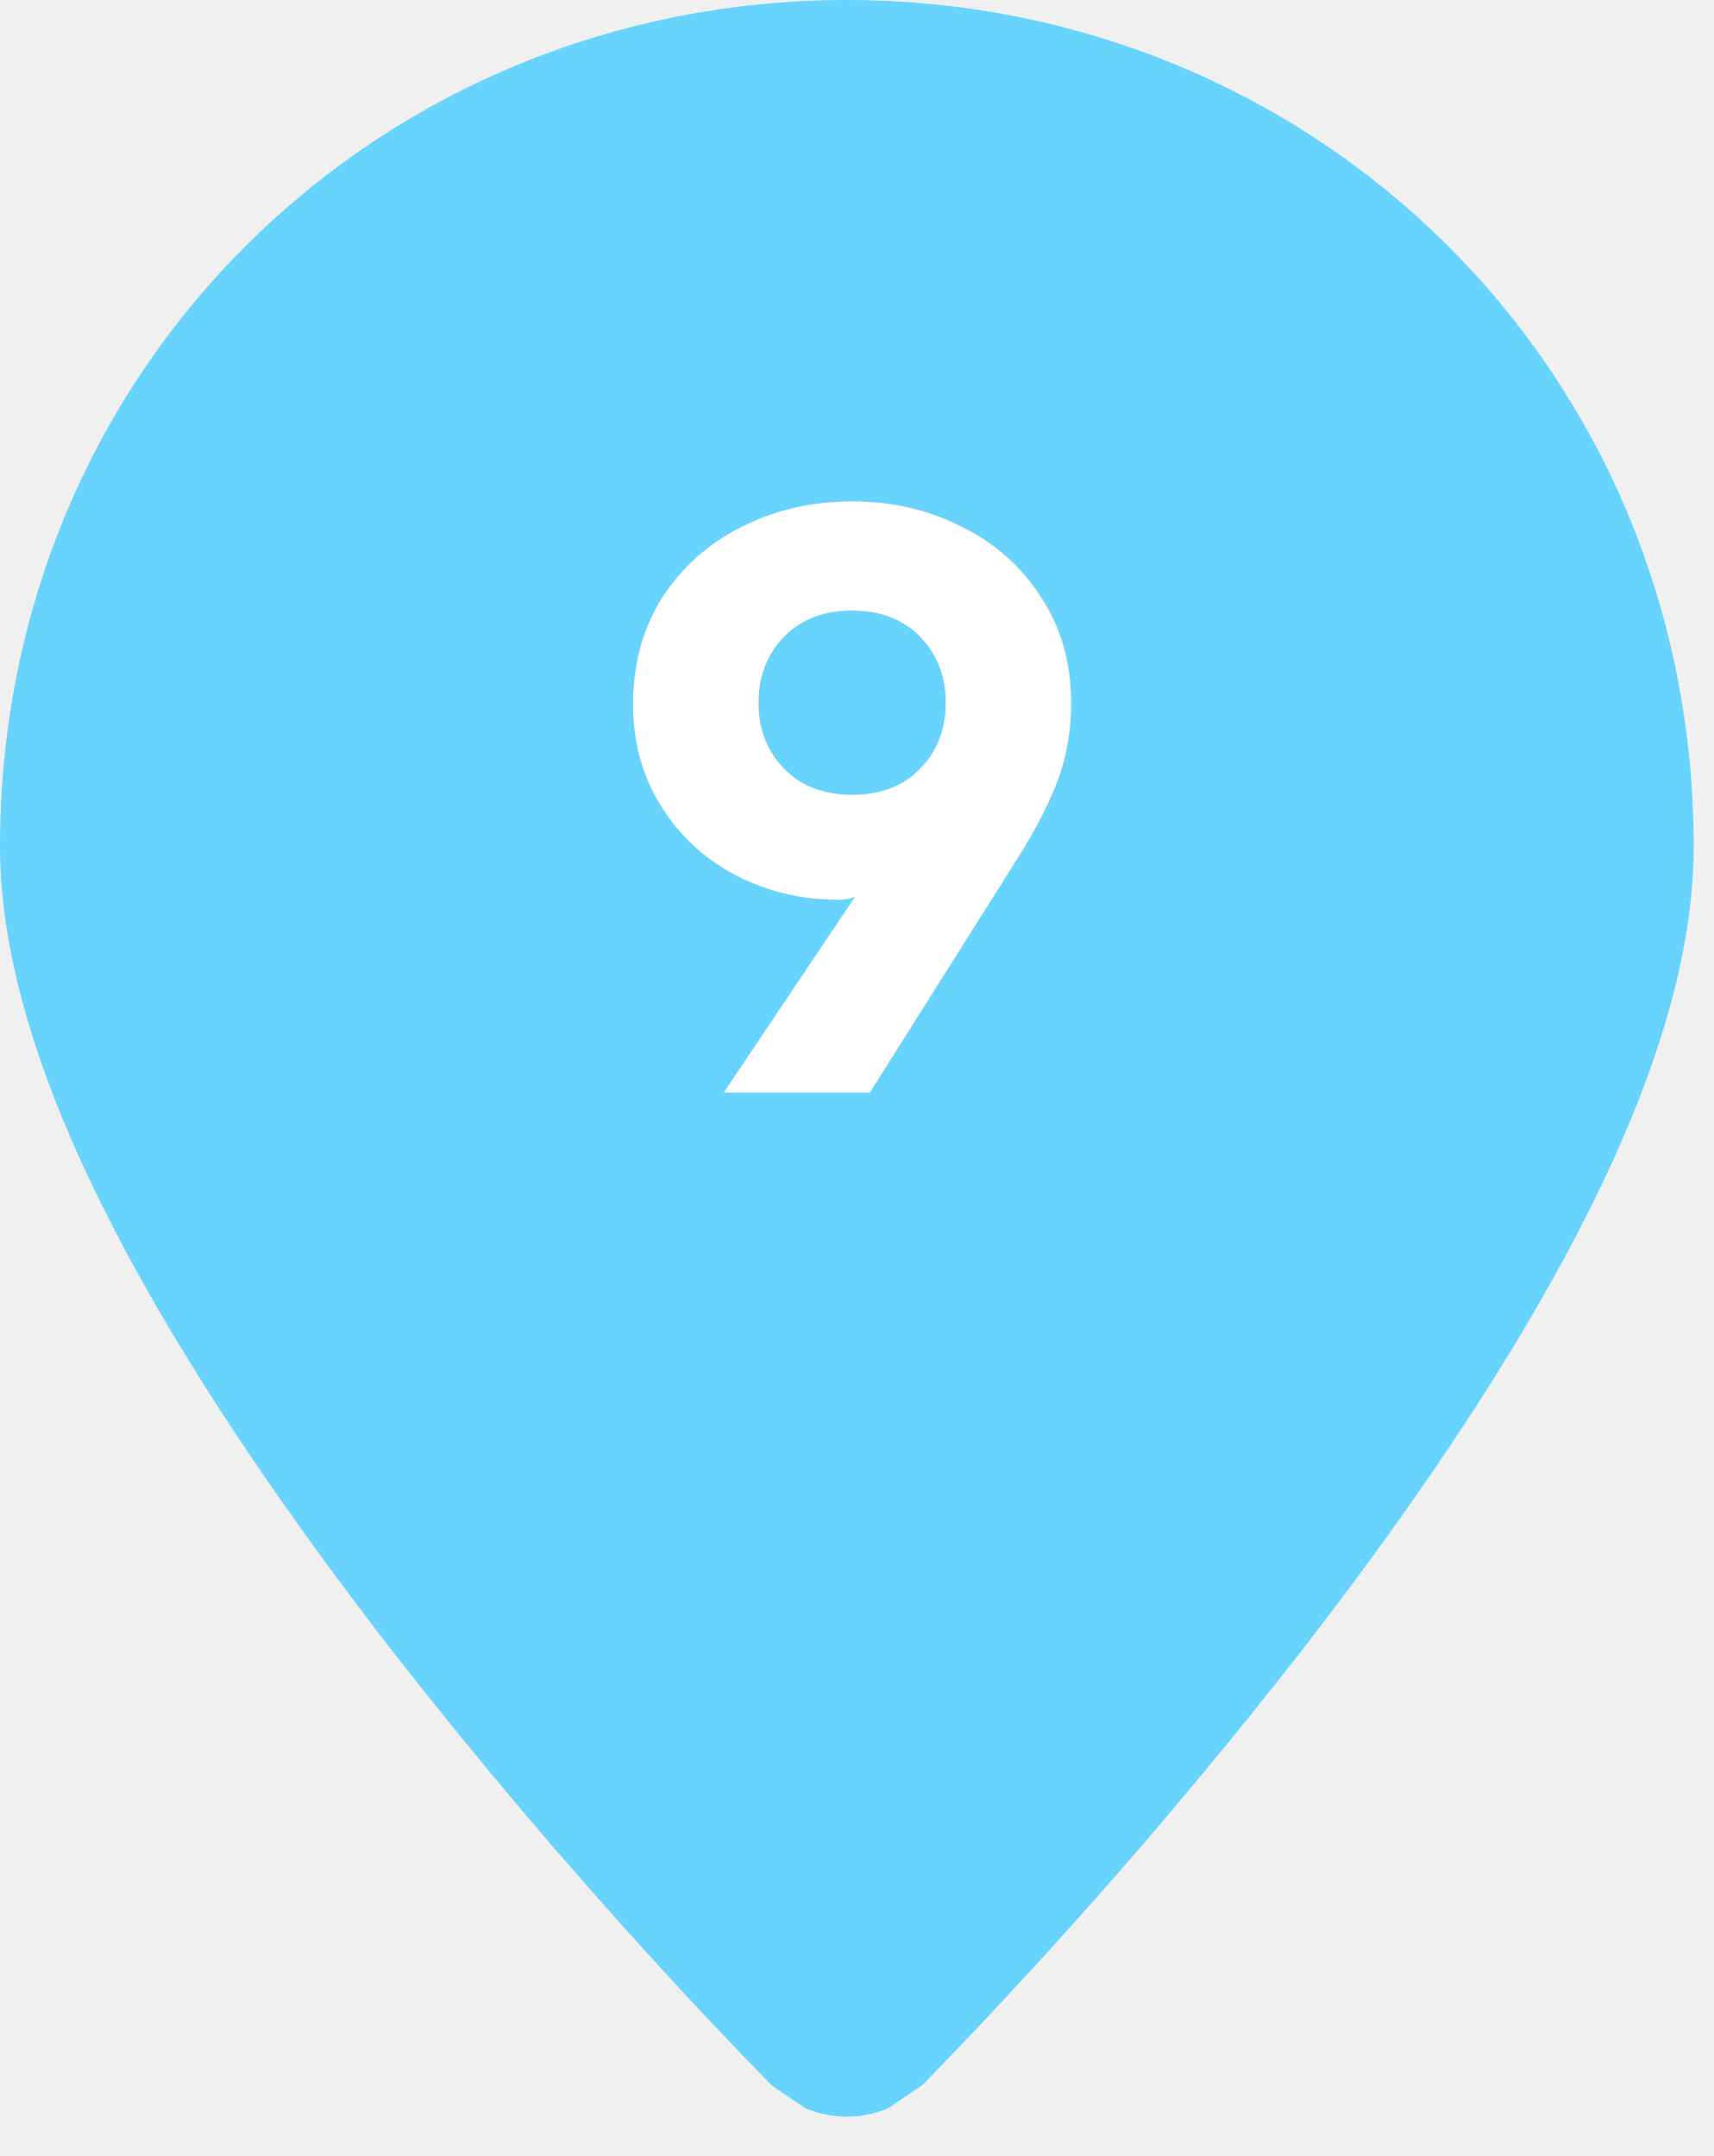
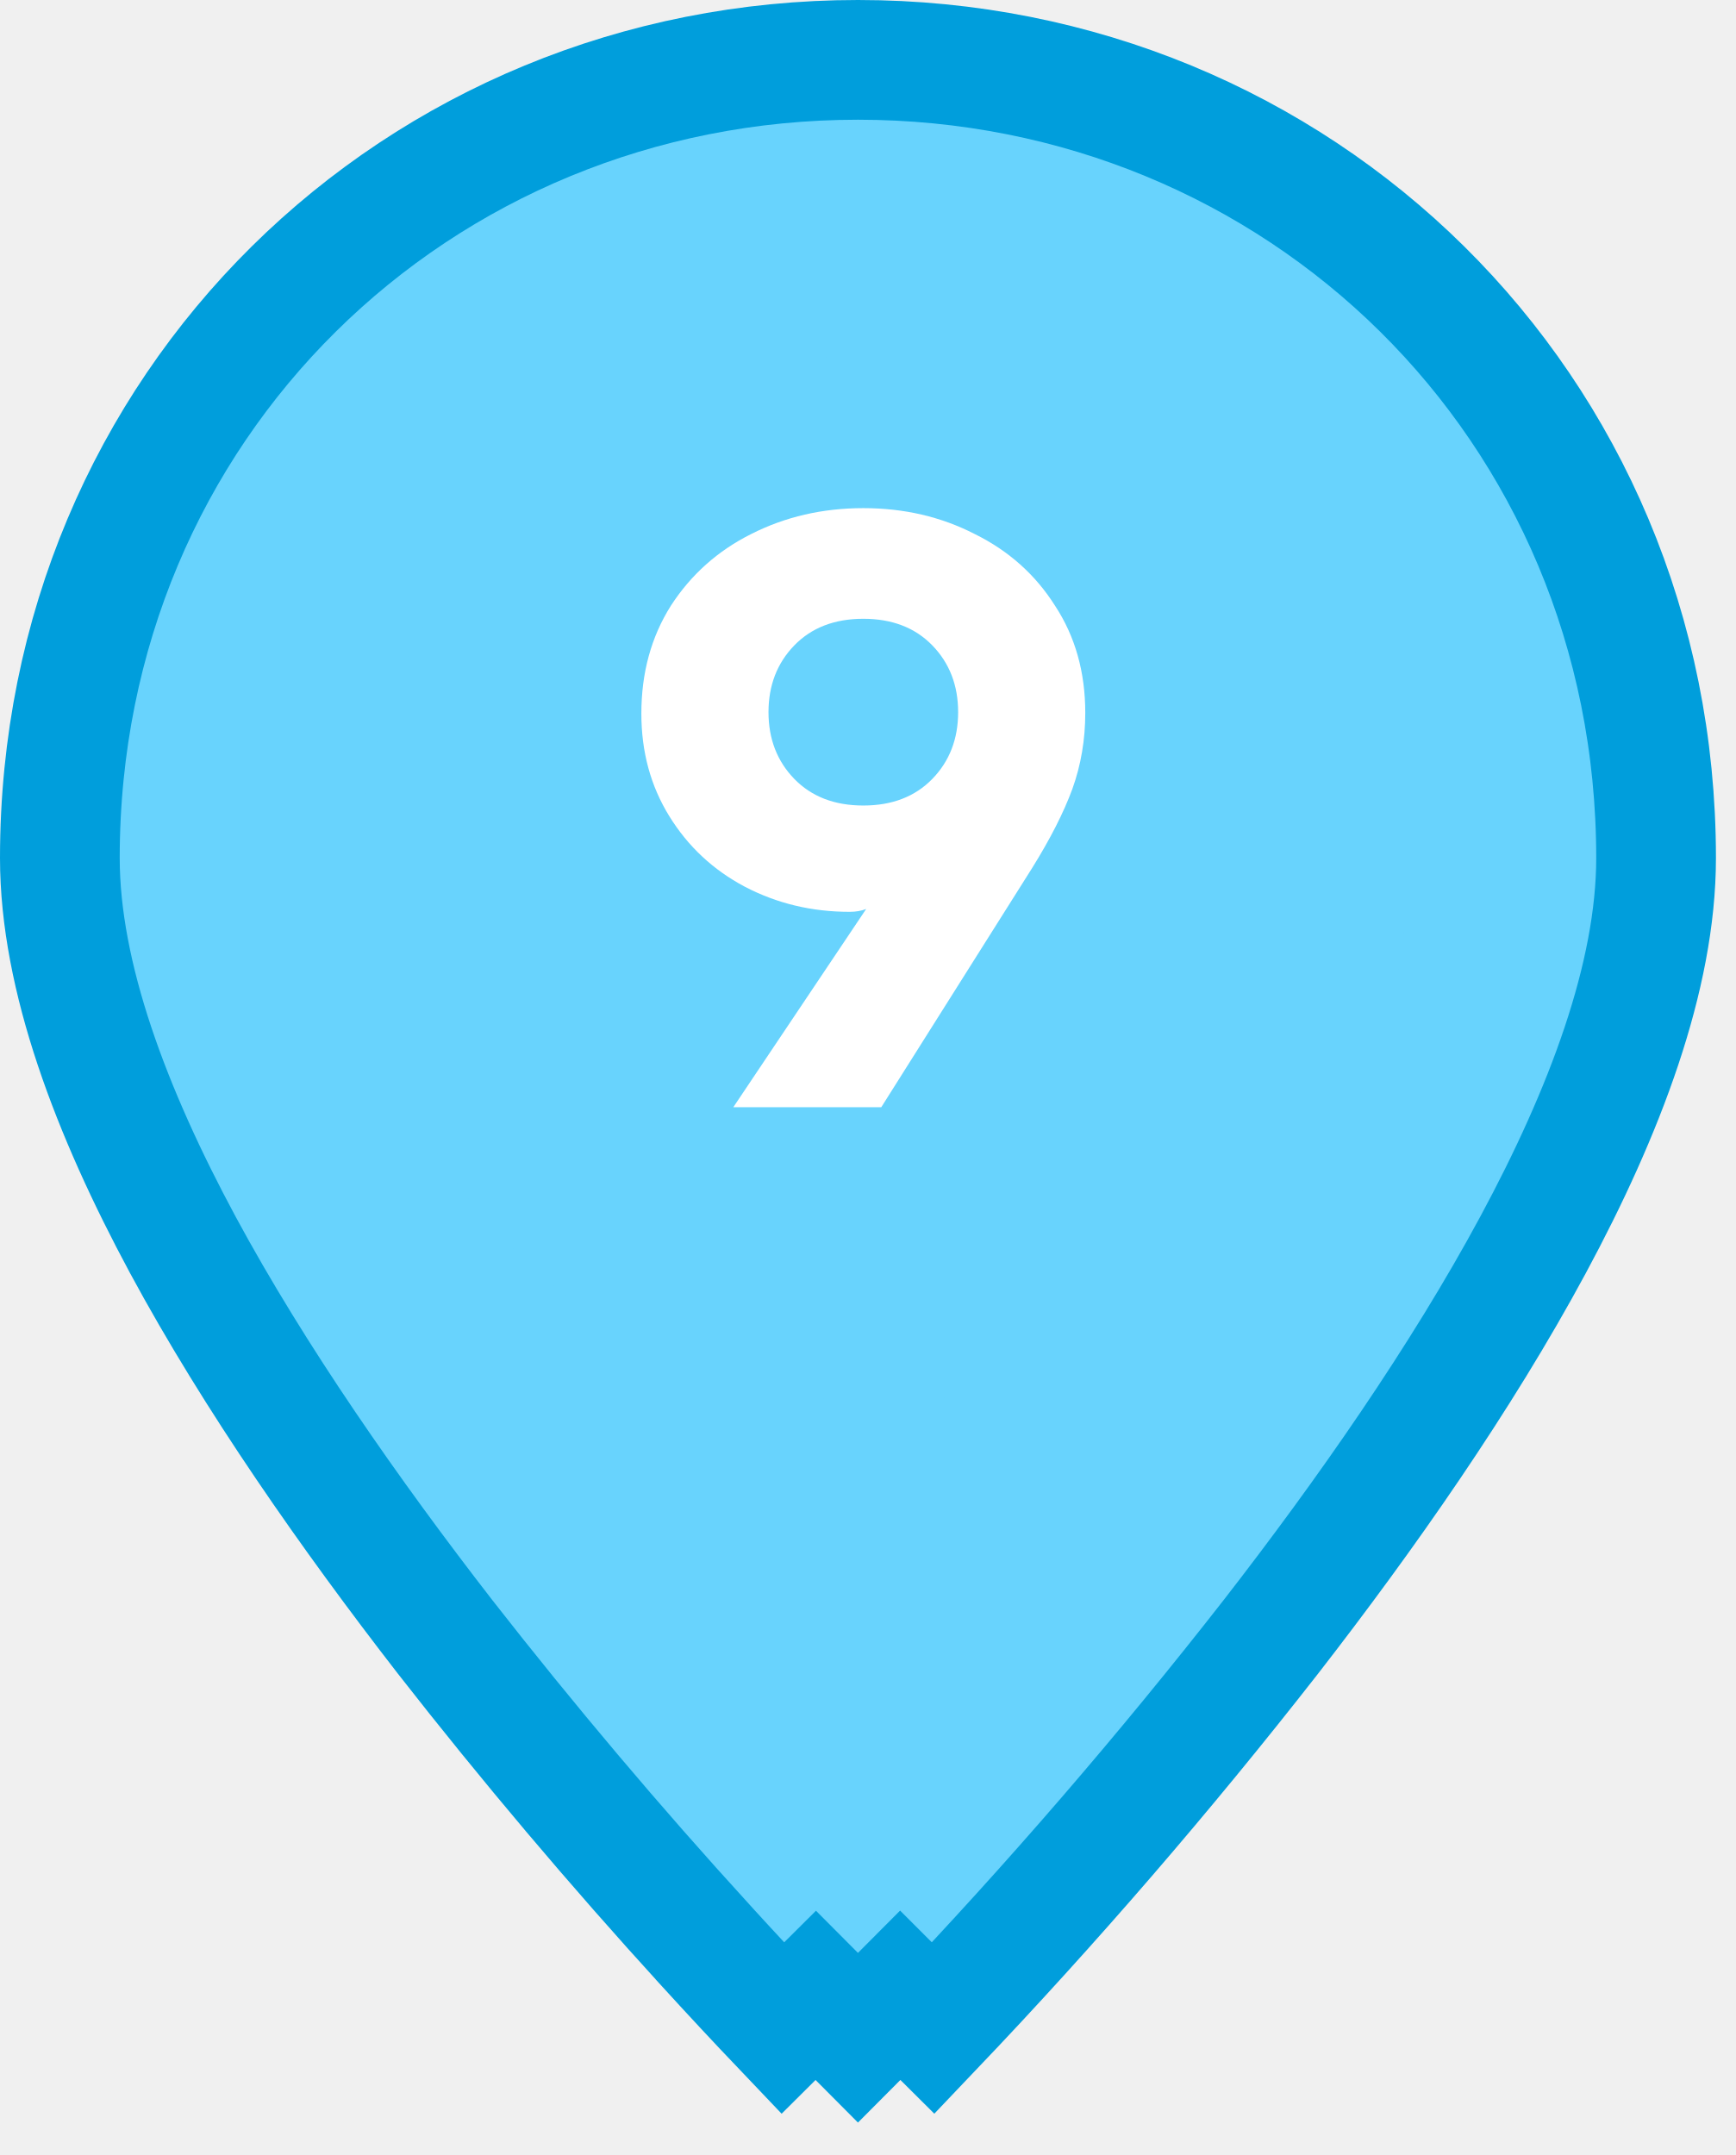
- <svg xmlns="http://www.w3.org/2000/svg" width="58" height="73" viewBox="0 0 58 73" fill="none">
-   <path d="M26.777 69.846L26.756 69.826L26.751 69.82L26.539 69.605C26.538 69.604 26.538 69.603 26.537 69.603C25.282 68.31 24.047 66.997 22.834 65.665L22.834 65.664C19.785 62.324 16.866 58.868 14.083 55.304C10.905 51.206 7.674 46.596 5.227 42.063C2.82 37.593 1 32.885 1 28.667C1 12.965 13.413 1 28.667 1C43.92 1 56.333 12.965 56.333 28.667C56.333 32.885 54.514 37.593 52.106 42.06L52.106 42.06C49.66 46.6 46.432 51.206 43.25 55.304C39.358 60.29 35.2 65.063 30.797 69.603C30.796 69.603 30.795 69.604 30.794 69.605L30.583 69.82L30.577 69.826L30.567 69.835L29.595 70.494C29.299 70.609 28.983 70.668 28.665 70.668C28.346 70.668 28.029 70.609 27.732 70.493L26.777 69.846ZM28.667 40.417C31.783 40.417 34.772 39.179 36.975 36.975C39.179 34.772 40.417 31.783 40.417 28.667C40.417 25.55 39.179 22.562 36.975 20.358C34.772 18.155 31.783 16.917 28.667 16.917C25.55 16.917 22.562 18.155 20.358 20.358C18.155 22.562 16.917 25.55 16.917 28.667C16.917 31.783 18.155 34.772 20.358 36.975C22.562 39.179 25.55 40.417 28.667 40.417Z" fill="#68D3FD" stroke="#68D3FD" stroke-width="2" />
+ <svg xmlns="http://www.w3.org/2000/svg" width="58" height="72" viewBox="0 0 58 72" fill="none">
+   <path d="M28.666 68.082L27.256 66.666L26.154 67.762C25.284 66.849 24.424 65.925 23.573 64.992L23.572 64.99C20.541 61.669 17.639 58.233 14.872 54.69C11.712 50.614 8.517 46.054 6.107 41.589C3.722 37.16 2 32.632 2 28.667C2 13.528 13.954 2 28.667 2C43.379 2 55.333 13.528 55.333 28.667C55.333 32.632 53.611 37.16 51.226 41.585L51.226 41.585C48.816 46.058 45.625 50.615 42.461 54.69C38.917 59.229 35.152 63.592 31.179 67.761L30.079 66.667L30.077 66.665L28.666 68.082ZM28.667 41.417C32.048 41.417 35.291 40.073 37.682 37.682C40.073 35.291 41.417 32.048 41.417 28.667C41.417 25.285 40.073 22.042 37.682 19.651C35.291 17.26 32.048 15.917 28.667 15.917C25.285 15.917 22.042 17.26 19.651 19.651C17.26 22.042 15.917 25.285 15.917 28.667C15.917 32.048 17.26 35.291 19.651 37.682C22.042 40.073 25.285 41.417 28.667 41.417Z" fill="#68D3FD" stroke="#009EDC" stroke-width="4" />
  <circle cx="29.498" cy="29.332" r="17.498" fill="#68D3FD" />
  <path d="M28.941 30.369C28.781 30.433 28.597 30.465 28.389 30.465C27.125 30.465 25.957 30.186 24.885 29.625C23.829 29.066 22.989 28.282 22.365 27.273C21.741 26.265 21.429 25.122 21.429 23.841C21.429 22.482 21.757 21.282 22.413 20.241C23.085 19.201 23.981 18.401 25.101 17.841C26.237 17.265 27.485 16.977 28.845 16.977C30.205 16.977 31.445 17.265 32.565 17.841C33.701 18.401 34.597 19.201 35.253 20.241C35.925 21.265 36.261 22.457 36.261 23.817C36.261 24.713 36.117 25.561 35.829 26.361C35.541 27.145 35.093 28.026 34.485 29.002L29.445 36.993H24.501L28.941 30.369ZM28.845 26.913C29.805 26.913 30.573 26.617 31.149 26.026C31.725 25.433 32.013 24.689 32.013 23.794C32.013 22.898 31.725 22.154 31.149 21.561C30.573 20.97 29.805 20.674 28.845 20.674C27.885 20.674 27.117 20.97 26.541 21.561C25.965 22.154 25.677 22.898 25.677 23.794C25.677 24.689 25.965 25.433 26.541 26.026C27.117 26.617 27.885 26.913 28.845 26.913Z" fill="white" />
</svg>
